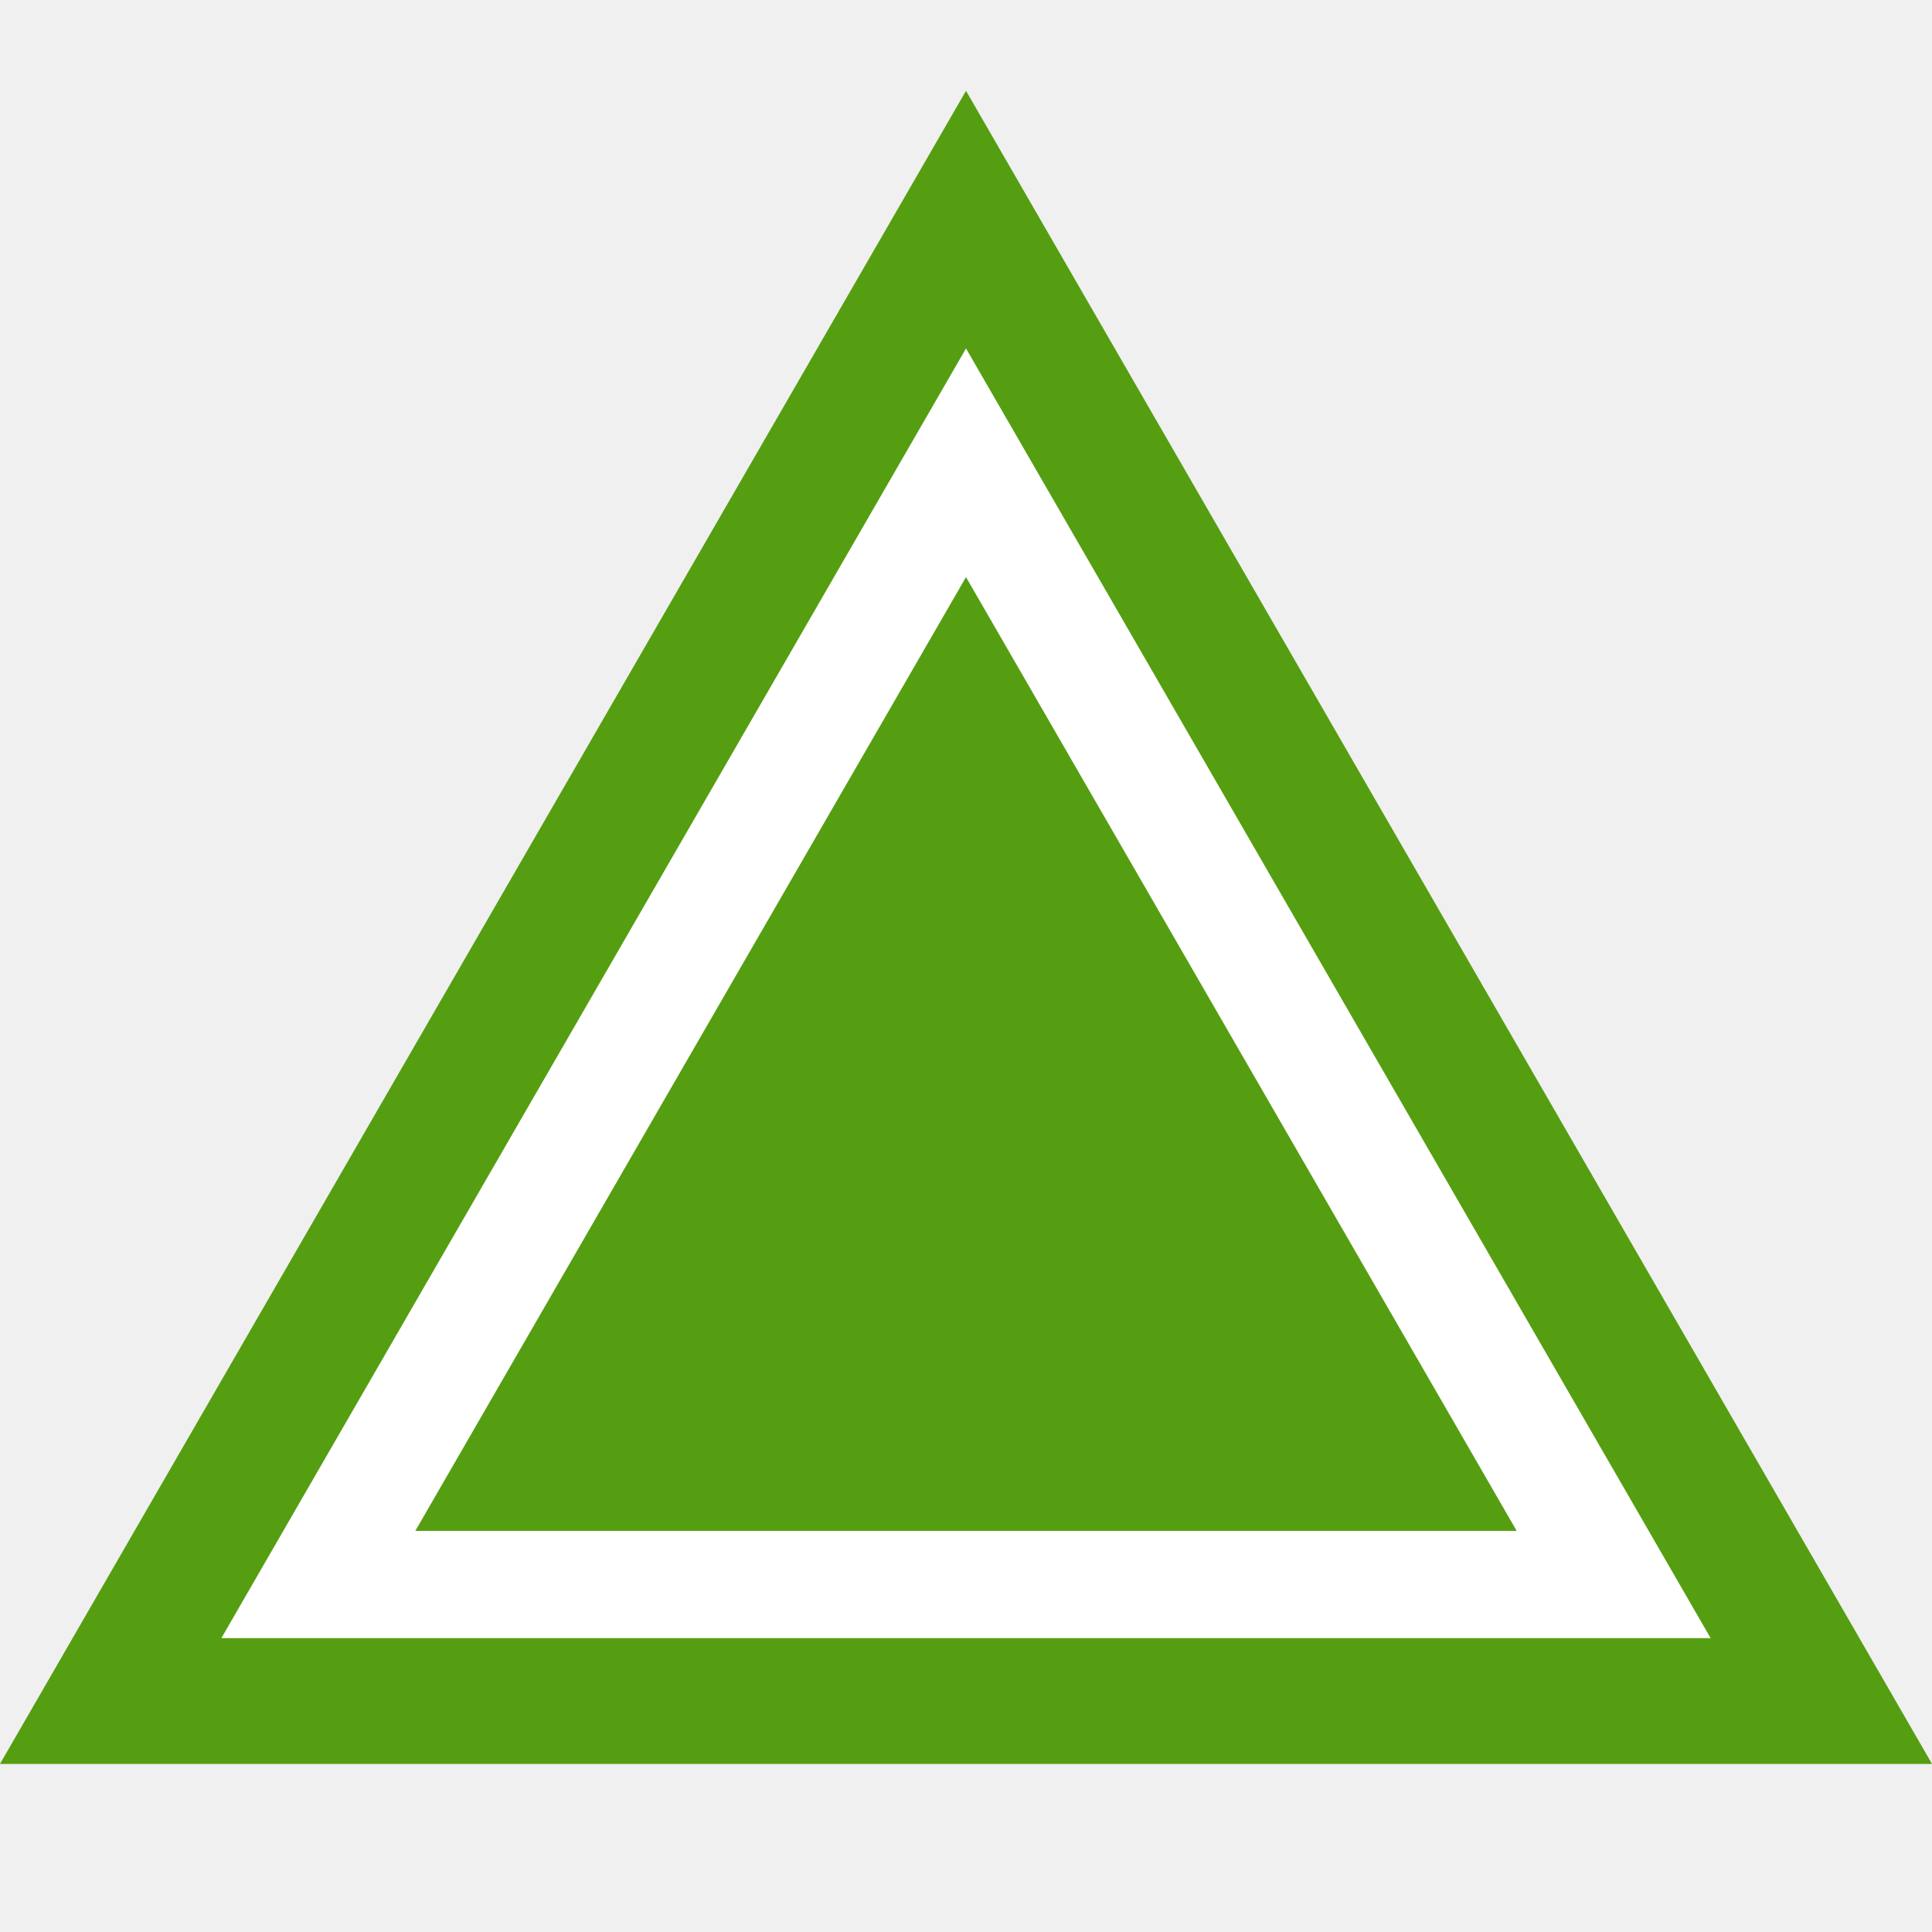
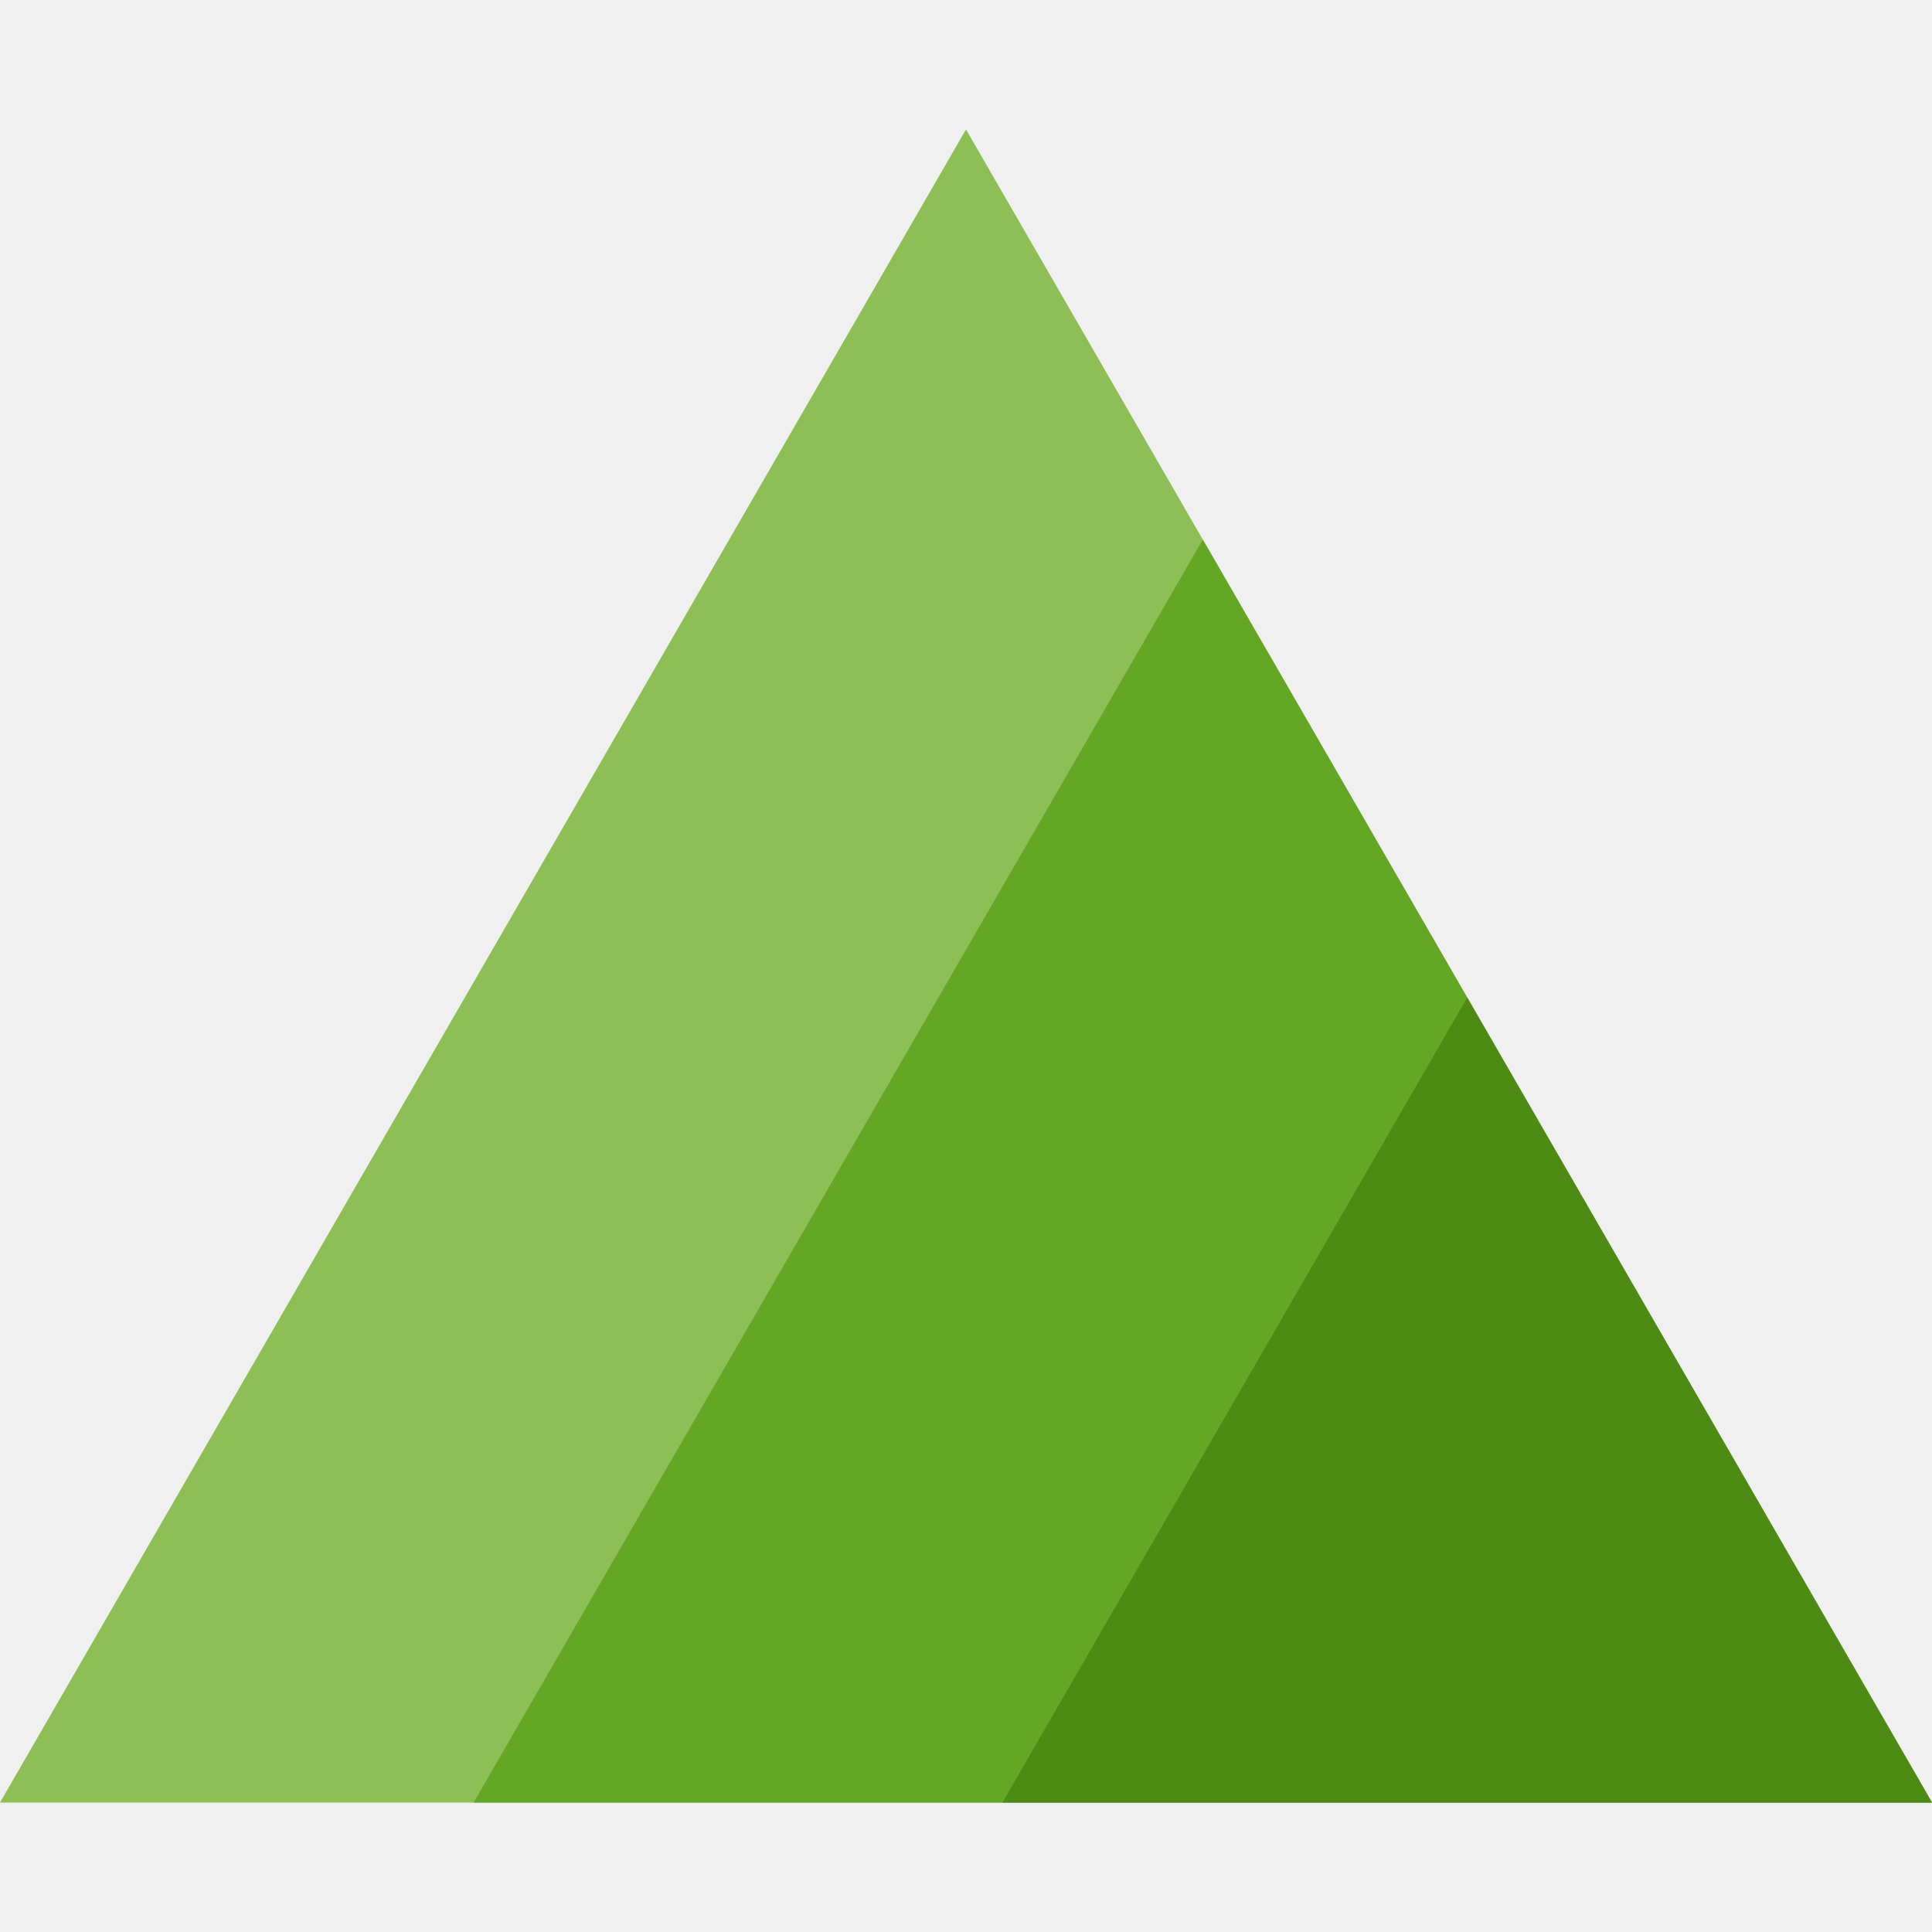
<svg xmlns="http://www.w3.org/2000/svg" width="200" height="200" viewBox="0 0 200 200" version="1.1" id="svg34">
  <defs id="defs38" />
  <g id="g43321" transform="matrix(1.137592,0,0,1.137592,-13.75921,-17.75921)">
-     <path style="fill:#559e11;fill-opacity:1;stroke:none;stroke-width:4.904;stroke-linecap:square;stroke-miterlimit:4;stroke-dasharray:none;stop-color:#000000" id="path1176" transform="matrix(3.032931,0,0,-3.032931,-14.08039,-43.09722)" d="m 23.122,-47.181 -14.492,-25.1 28.984,2e-6 28.984,2e-6 -14.492,25.1 -14.492,25.1 z" />
-     <path style="fill:#ffffff;fill-opacity:1;stroke:#ffffff;stroke-width:4.904;stroke-linecap:square;stroke-miterlimit:4;stroke-dasharray:none;stop-color:#000000" id="path1006" transform="matrix(2.039101,0,0,-2.039101,23.30145,12.29284)" d="m 23.122,-47.181 -14.492,-25.1 28.984,2e-6 28.984,2e-6 -14.492,25.1 -14.492,25.1 z" />
-     <path style="fill:#559e11;fill-opacity:1;stroke:none;stroke-width:4.904;stroke-linecap:square;stroke-miterlimit:4;stroke-dasharray:none;stop-color:#000000" id="path1006-3" transform="matrix(1.7289,0,0,-1.7289,34.9693,29.95103)" d="m 23.122,-47.181 -14.492,-25.1 28.984,2e-6 28.984,2e-6 -14.492,25.1 -14.492,25.1 z" />
+     <g id="g827" transform="translate(2.8385939e-6,-11.77703)">
+       <path style="fill:#8ebf56;fill-opacity:1;stroke:none;stroke-width:4.904;stroke-linecap:square;stroke-miterlimit:4;stroke-dasharray:none;stop-color:#000000" id="path1176" transform="matrix(3.032931,0,0,-3.032931,-14.08039,-27.80399)" d="m 23.122,-47.181 -14.492,-25.1 28.984,2e-6 28.984,2e-6 -14.492,25.1 -14.492,25.1 z" />
+       <path style="fill:#64a725;fill-opacity:1;stroke:none;stroke-width:4.904;stroke-linecap:square;stroke-miterlimit:4;stroke-dasharray:none;stop-color:#000000" id="path1056" transform="matrix(2.289444,0,0,-2.289444,35.43395,25.93648)" d="m 23.122,-47.181 -14.492,-25.1 28.984,2e-6 28.984,2e-6 -14.492,25.1 -14.492,25.1 z" />
+       <path style="fill:#4d8b15;fill-opacity:1;stroke:none;stroke-width:4.904;stroke-linecap:square;stroke-miterlimit:4;stroke-dasharray:none;stop-color:#000000" id="path1076" transform="matrix(1.459275,0,0,-1.459275,90.72101,85.94239)" d="m 23.122,-47.181 -14.492,-25.1 28.984,2e-6 28.984,2e-6 -14.492,25.1 -14.492,25.1 z" />
+     </g>
  </g>
</svg>
